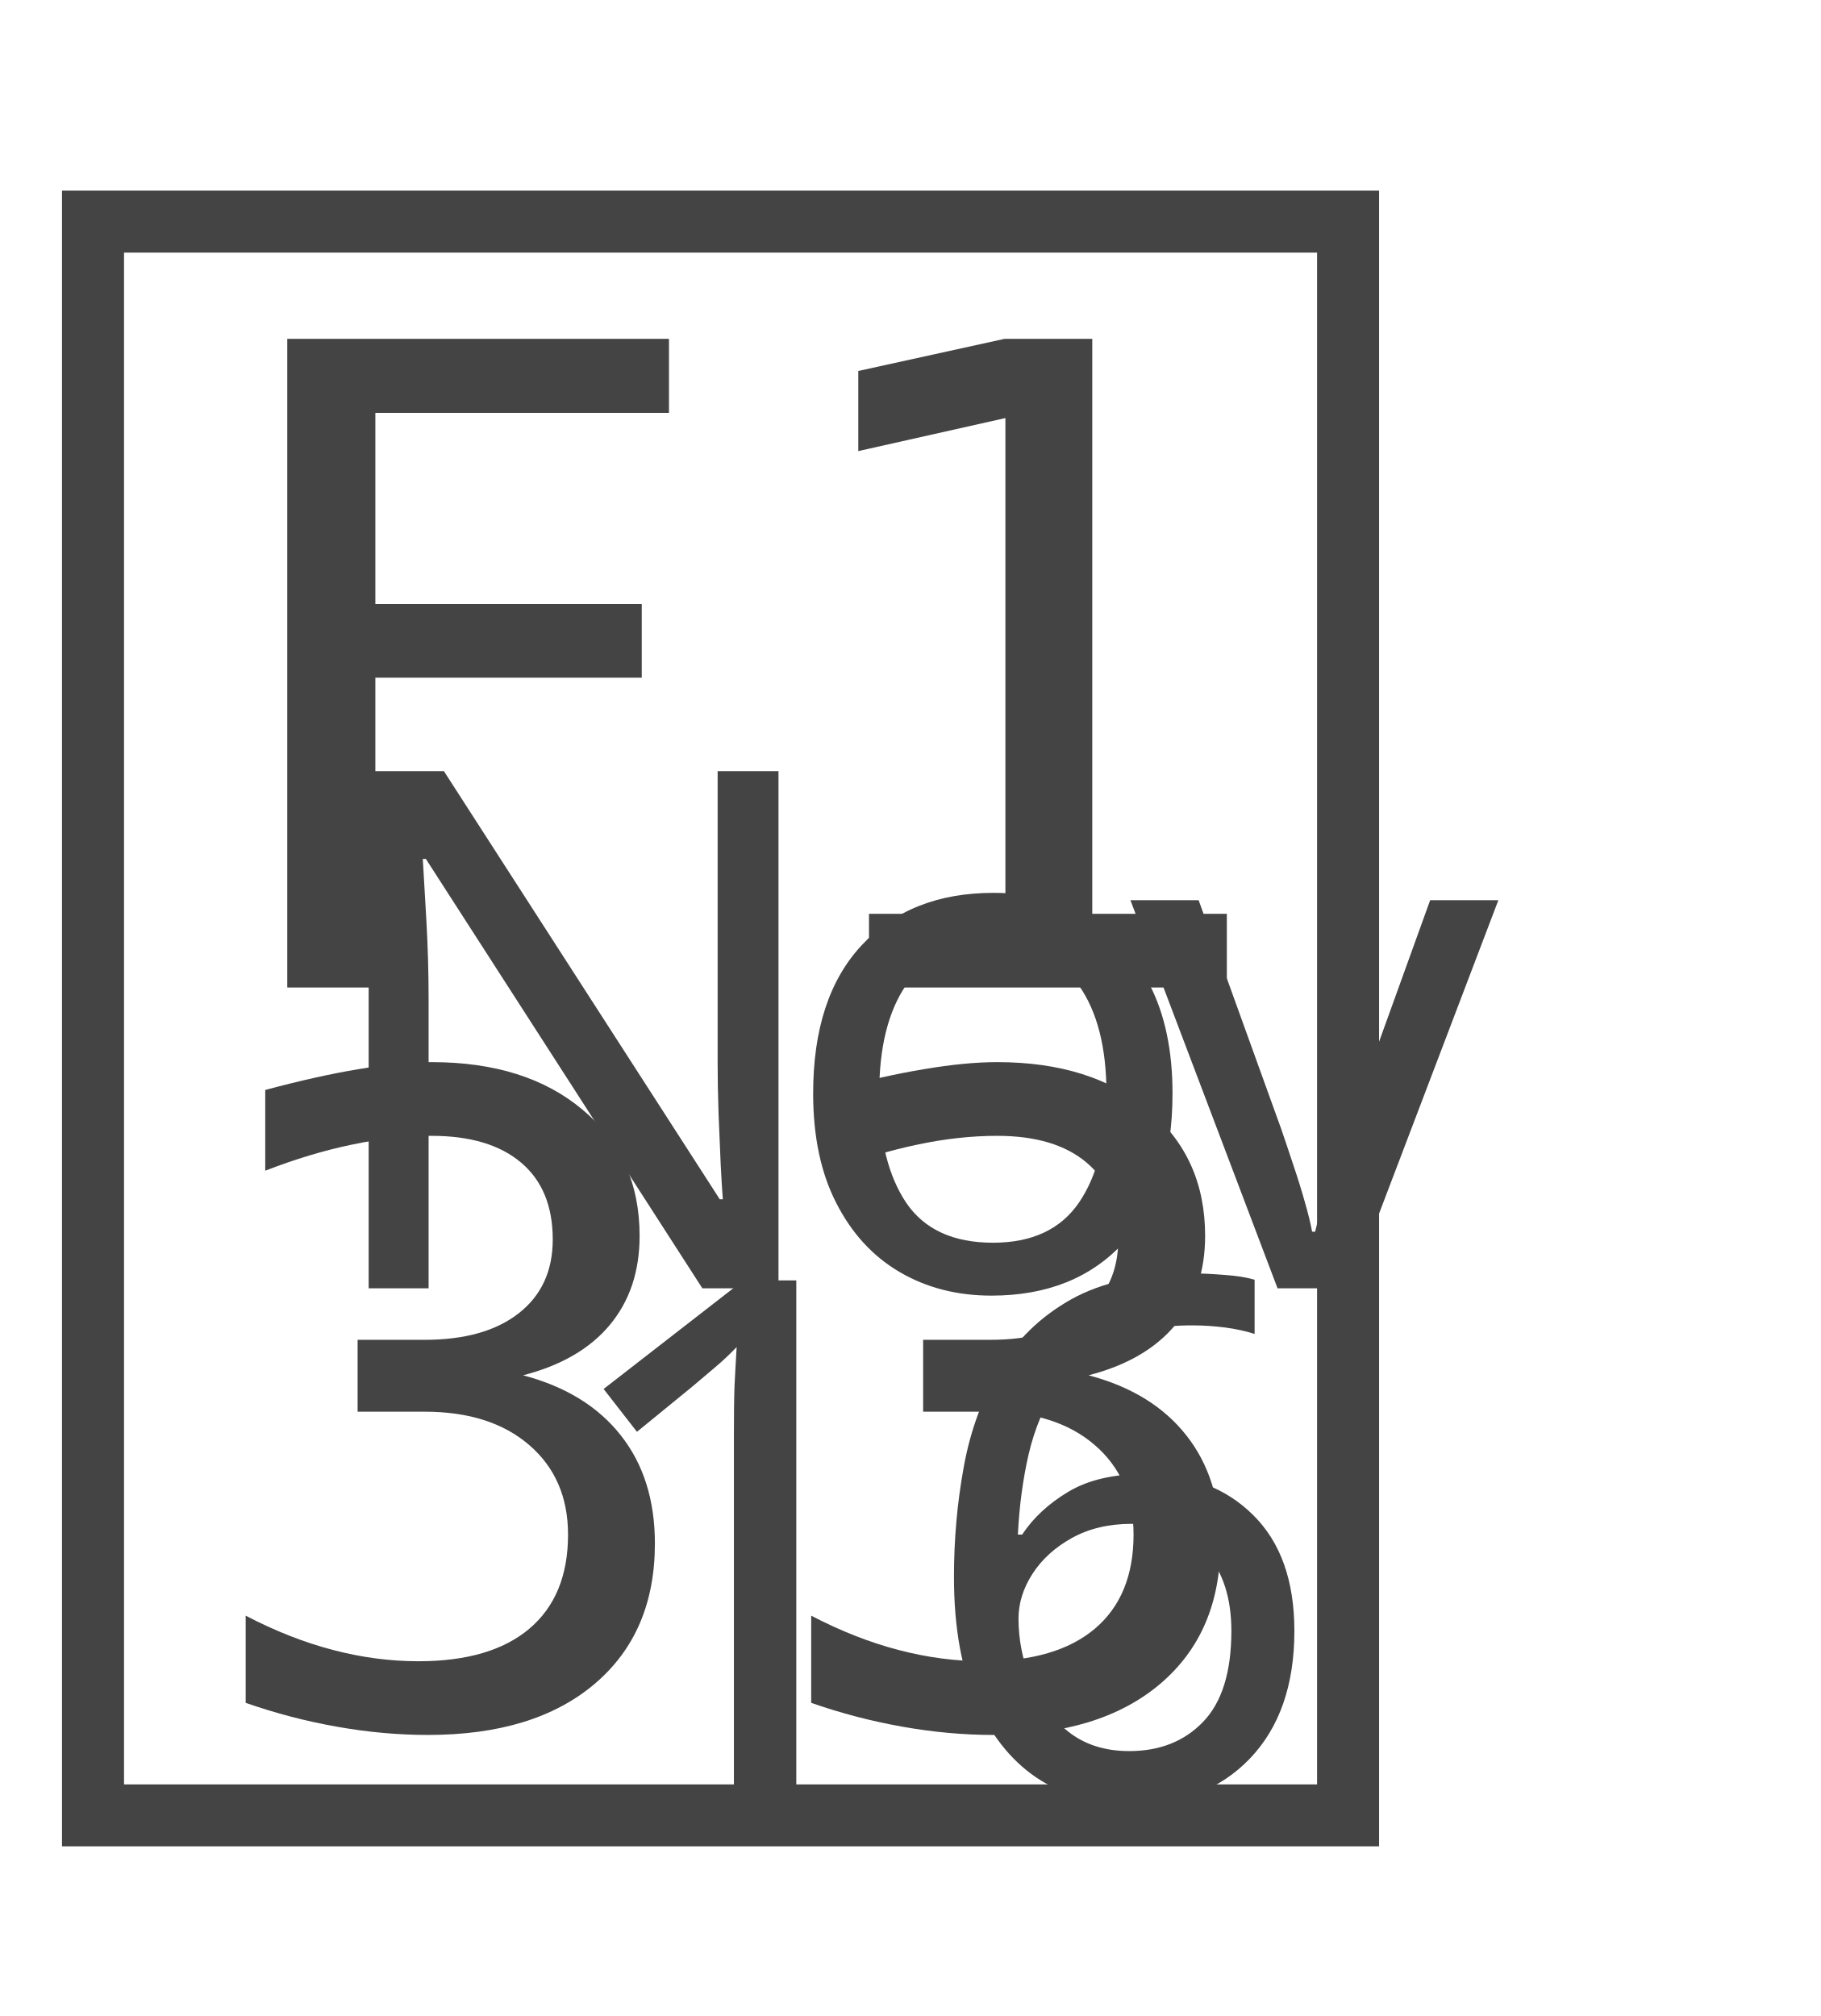
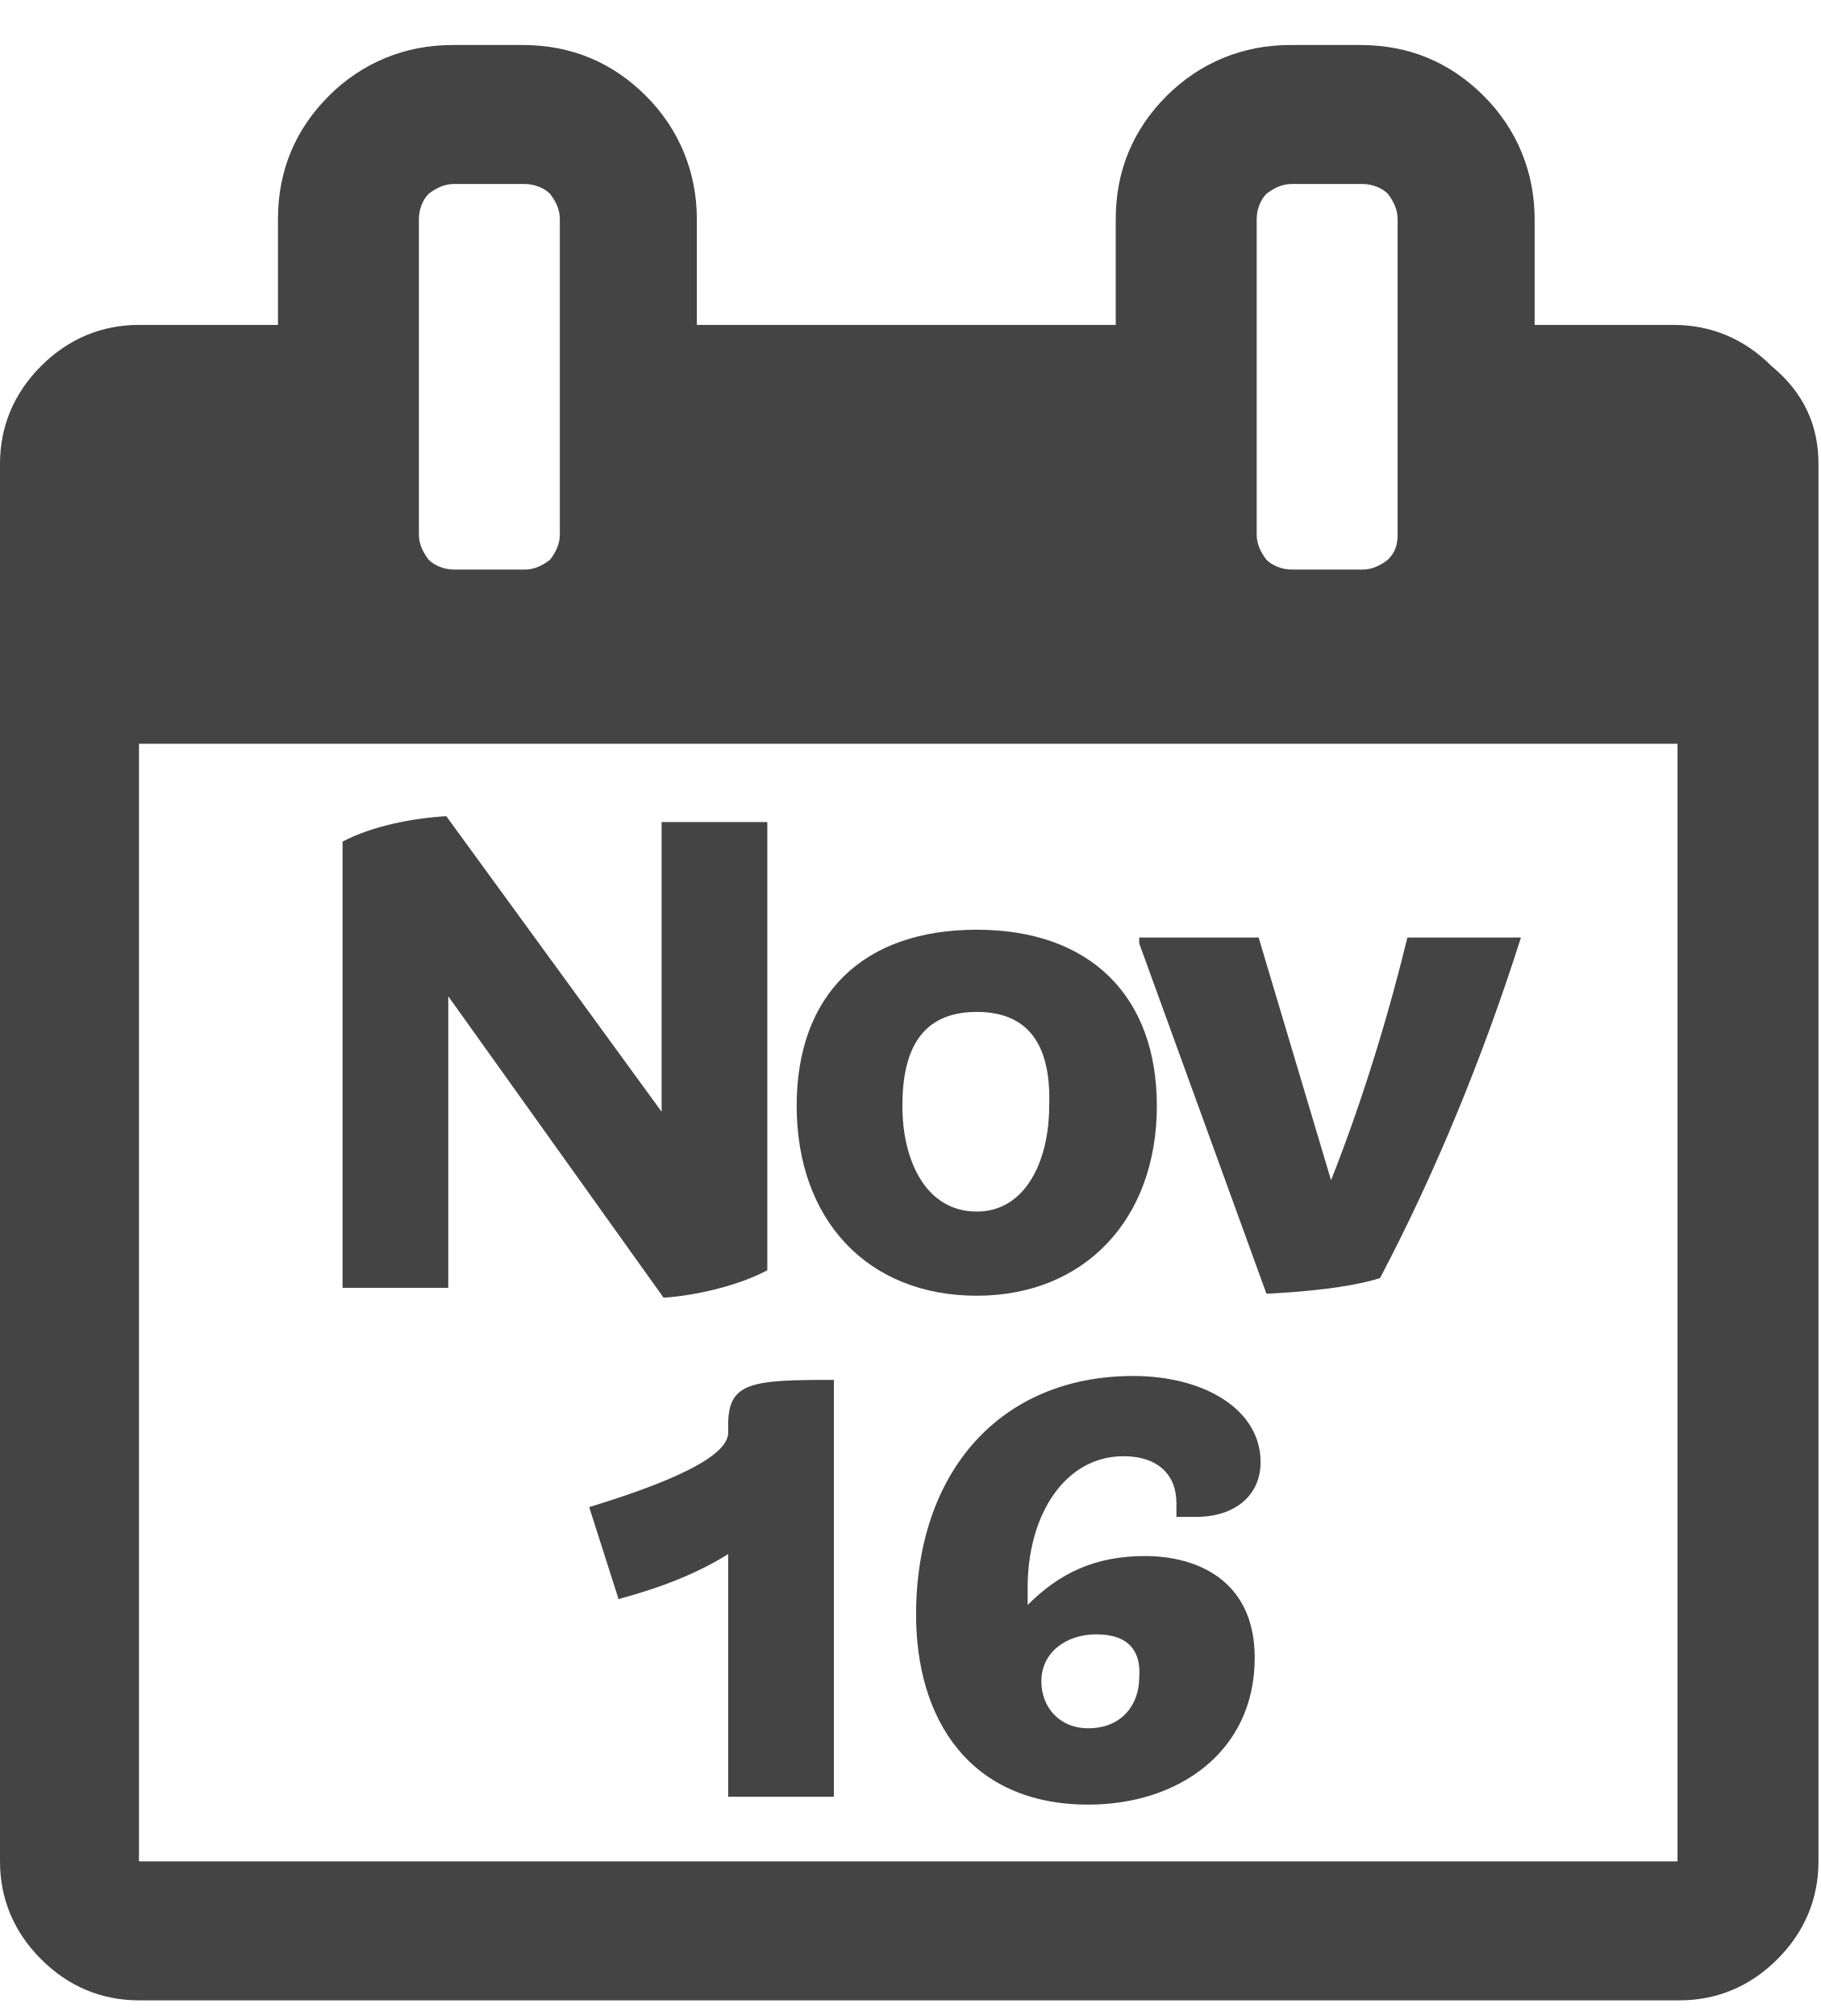
<svg xmlns="http://www.w3.org/2000/svg" version="1.1" id="Layer_1" x="0px" y="0px" viewBox="0 0 93 103" style="enable-background:new 0 0 93 103;" xml:space="preserve">
  <style type="text/css">
- 	.st0{fill:#444444;}
- 	.st1{font-family:'FontAwesome';}
- 	.st2{font-size:100px;}
- 	.st3{font-family:'Iskra-Bold';}
- 	.st4{font-size:37px;}
- 	.st5{letter-spacing:-1;}
- 	.st6{letter-spacing:-2;}
+ 	.st0{enable-background:new    ;}
+ 	.st1{fill:#444444;}
</style>
-   <text transform="matrix(1 0 0 1 0 88)" class="st0 st1 st2"></text>
-   <text transform="matrix(1 0 0 1 15.24 65.82)" class="st0 st3 st4">N</text>
-   <text transform="matrix(1 0 0 1 39.51 65.82)" class="st0 st3 st4 st5">o</text>
-   <text transform="matrix(1 0 0 1 57.75 65.82)" class="st0 st3 st4">v</text>
-   <text transform="matrix(1 0 0 1 27.54 91.84)" class="st0 st3 st4 st6">16</text>
+   <g class="st0">
+     <path class="st1" d="M92.9,23.7v71.4c0,1.9-0.7,3.6-2.1,5c-1.4,1.4-3.1,2.1-5,2.1H7.1c-1.9,0-3.6-0.7-5-2.1c-1.4-1.4-2.1-3.1-2.1-5   V23.7c0-1.9,0.7-3.6,2.1-5c1.4-1.4,3.1-2.1,5-2.1h7.1v-5.4c0-2.5,0.9-4.6,2.6-6.3c1.7-1.7,3.9-2.6,6.3-2.6h3.6   c2.5,0,4.6,0.9,6.3,2.6c1.7,1.7,2.6,3.9,2.6,6.3v5.4h21.4v-5.4c0-2.5,0.9-4.6,2.6-6.3c1.7-1.7,3.9-2.6,6.3-2.6h3.6   c2.5,0,4.6,0.9,6.3,2.6c1.7,1.7,2.6,3.9,2.6,6.3v5.4h7.1c1.9,0,3.6,0.7,5,2.1C92.2,20.1,92.9,21.8,92.9,23.7z M7.1,95.1h78.6V38   H7.1V95.1z M28.6,27.3V11.2c0-0.5-0.2-0.9-0.5-1.3c-0.3-0.3-0.8-0.5-1.3-0.5h-3.6c-0.5,0-0.9,0.2-1.3,0.5c-0.3,0.3-0.5,0.8-0.5,1.3   v16.1c0,0.5,0.2,0.9,0.5,1.3c0.3,0.3,0.8,0.5,1.3,0.5h3.6c0.5,0,0.9-0.2,1.3-0.5C28.4,28.2,28.6,27.8,28.6,27.3z M71.4,27.3V11.2   c0-0.5-0.2-0.9-0.5-1.3c-0.3-0.3-0.8-0.5-1.3-0.5h-3.6c-0.5,0-0.9,0.2-1.3,0.5c-0.3,0.3-0.5,0.8-0.5,1.3v16.1   c0,0.5,0.2,0.9,0.5,1.3c0.3,0.3,0.8,0.5,1.3,0.5h3.6c0.5,0,0.9-0.2,1.3-0.5C71.3,28.2,71.4,27.8,71.4,27.3z" />
+   </g>
+   <g class="st0">
+     <path class="st1" d="M33.9,66.3l-11-15.4v14.9h-5.4V43c1.5-0.8,3.6-1.2,5.3-1.3l11,15.1V42h5.4v22.9C37.7,65.7,35.5,66.2,33.9,66.3   z" />
+   </g>
+   <g class="st0">
+     <path class="st1" d="M49.9,66.2c-5.6,0-9.2-3.9-9.2-9.7c0-5.7,3.4-9,9.2-9c5.8,0,9.2,3.4,9.2,9C59.1,62.3,55.4,66.2,49.9,66.2z    M49.9,51.7c-2.8,0-3.8,1.9-3.8,4.8c0,2.8,1.2,5.4,3.8,5.4c2.5,0,3.7-2.6,3.7-5.4C53.7,53.6,52.7,51.7,49.9,51.7z" />
+   </g>
+   <g class="st0">
+     <path class="st1" d="M64.7,66.1l-6.5-17.9v-0.3h6.1l3.7,12.4c1.7-4.3,3-8.7,3.9-12.4h5.8c-1.9,6-4.4,12.1-7.2,17.4   C68.9,65.8,66.6,66,64.7,66.1z" />
+   </g>
+   <g class="st0">
+     <path class="st1" d="M30.1,77c2.6-0.8,7.1-2.3,7.1-3.8v-0.4c0-2.2,1.2-2.3,5.4-2.3v21.3h-5.4V79.4c-1.6,1-3.4,1.7-5.6,2.3L30.1,77z   " />
+     <path class="st1" d="M55.6,92.2c-6.1,0-8.8-4.4-8.8-9.7c0-7.3,4.3-12.2,11.1-12.2c3.6,0,6.5,1.7,6.5,4.4c0,1.7-1.3,2.8-3.3,2.8h-1   v-0.7c0-1.5-1-2.4-2.7-2.4c-3,0-4.9,3-4.9,6.7c0,0.2,0,0.7,0,0.9c1.6-1.6,3.4-2.5,6-2.5c2.6,0,5.6,1.2,5.6,5.2   C64.1,89.5,60.2,92.2,55.6,92.2z M56,83.5c-1.5,0-2.8,0.9-2.8,2.4c0,1.3,0.9,2.4,2.4,2.4c1.7,0,2.6-1.2,2.6-2.6   C58.3,84.4,57.7,83.5,56,83.5z" />
+   </g>
</svg>
